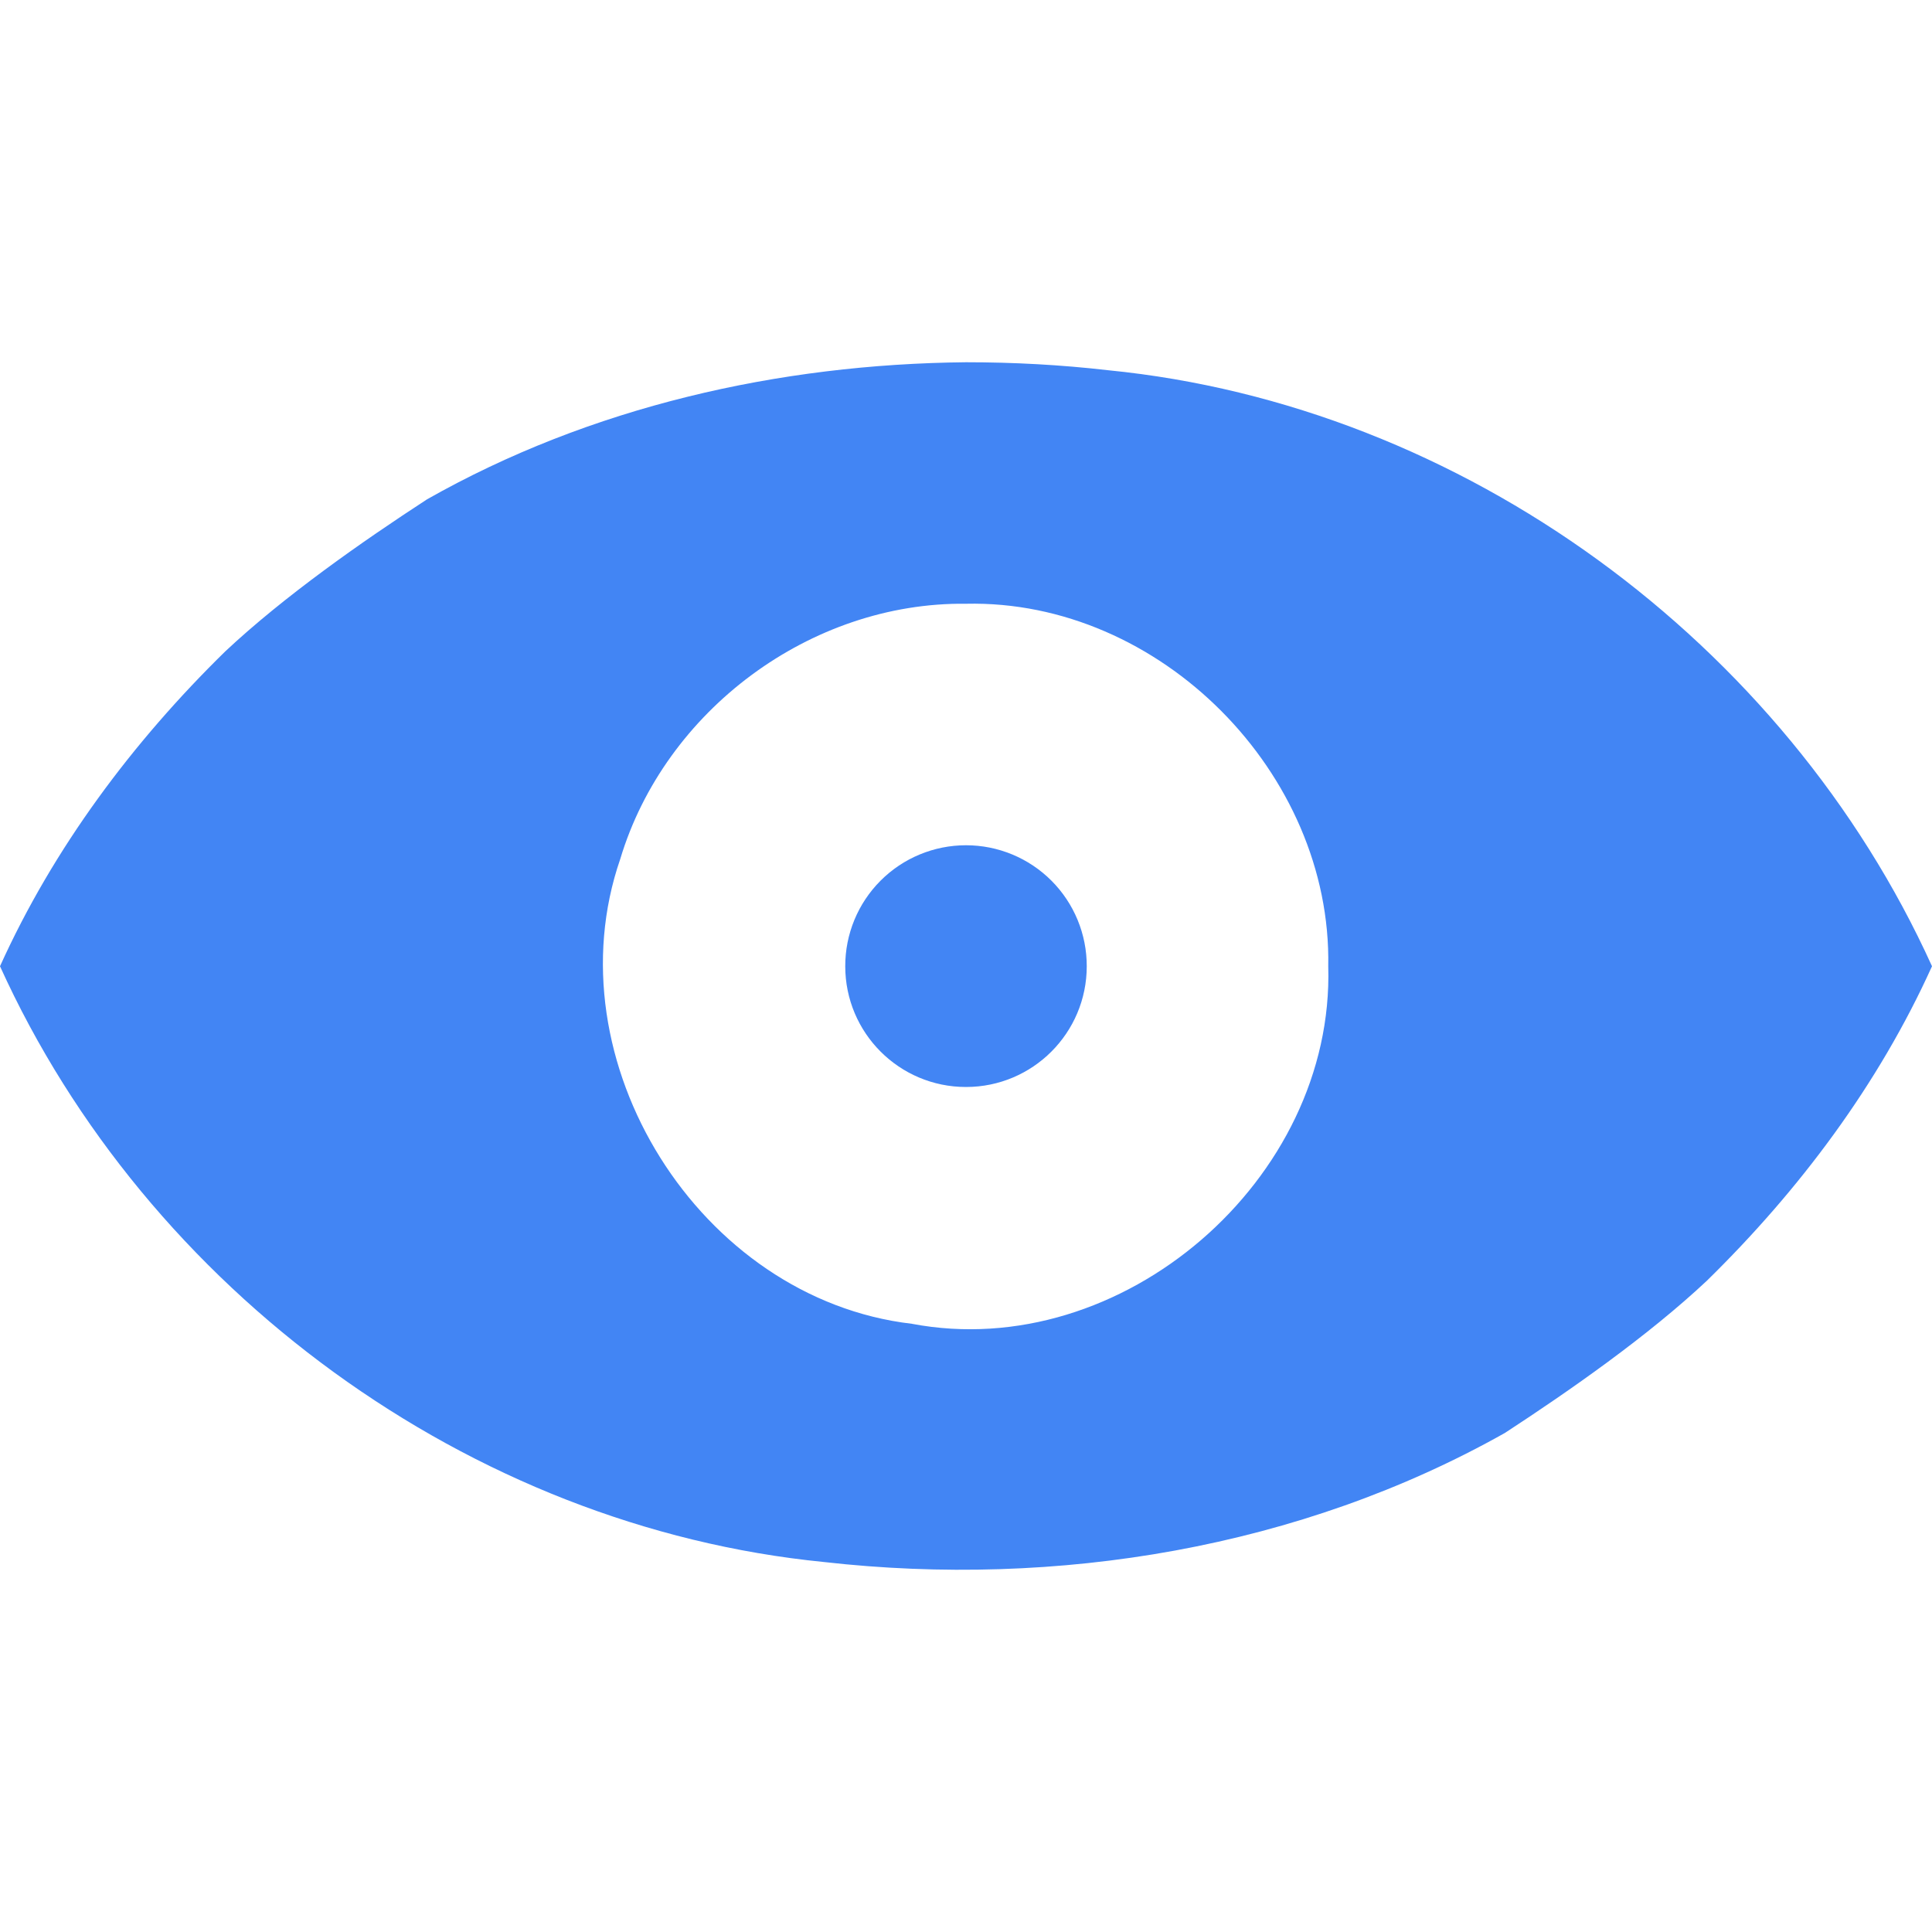
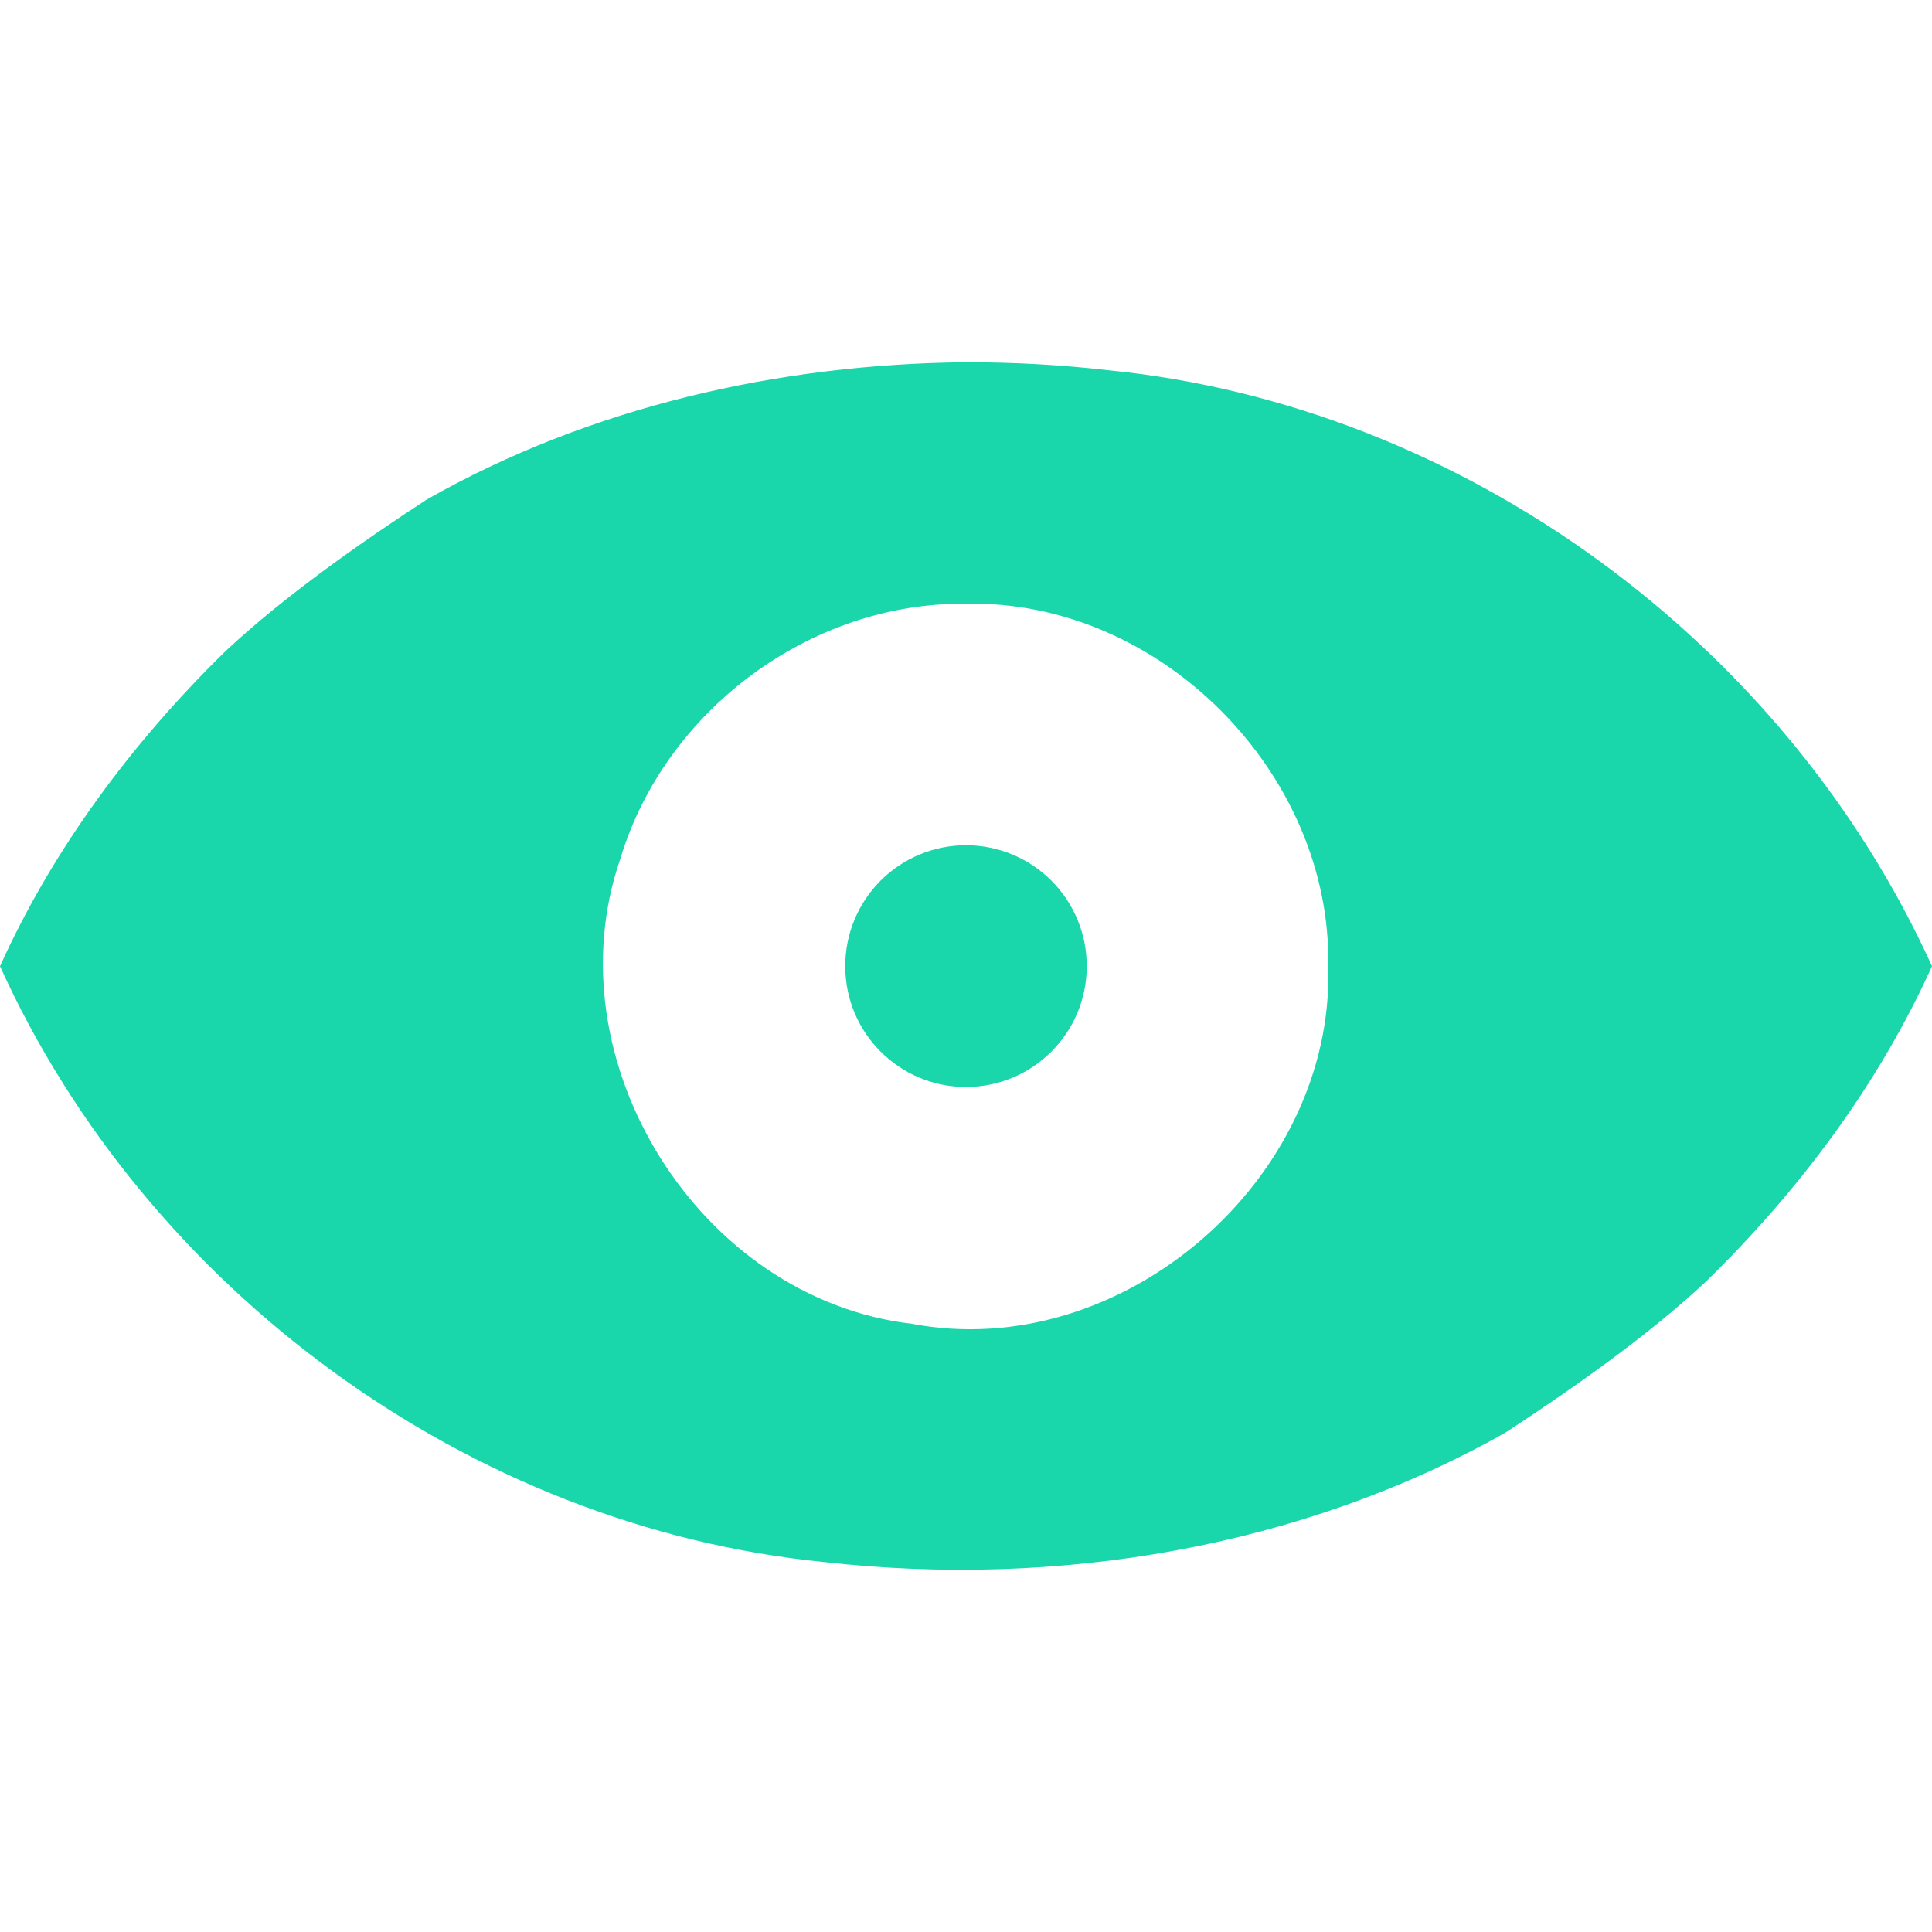
<svg xmlns="http://www.w3.org/2000/svg" width="16" height="16" version="1.1">
  <defs>
    <style id="current-color-scheme" type="text/css">
-    .ColorScheme-Text { color: #ececec; } .ColorScheme-Highlight { color:#4285f4; }
+    .ColorScheme-Text { color: #ececec; } .ColorScheme-Highlight { color: #1AD6AB; }
  </style>
    <linearGradient id="arrongin" x1="0%" x2="0%" y1="0%" y2="100%">
-       <stop offset="0%" style="stop-color:#dd9b44; stop-opacity:1" />
-       <stop offset="100%" style="stop-color:#ad6c16; stop-opacity:1" />
+       <stop offset="0%" style="stop-color:  #dd9b44; stop-opacity: 1" />
+       <stop offset="100%" style="stop-color:  #ad6c16; stop-opacity: 1" />
    </linearGradient>
    <linearGradient id="aurora" x1="0%" x2="0%" y1="0%" y2="100%">
-       <stop offset="0%" style="stop-color:#09D4DF; stop-opacity:1" />
-       <stop offset="100%" style="stop-color:#9269F4; stop-opacity:1" />
+       <stop offset="0%" style="stop-color: #09D4DF; stop-opacity: 1" />
+       <stop offset="100%" style="stop-color: #9269F4; stop-opacity: 1" />
    </linearGradient>
    <linearGradient id="cyberneon" x1="0%" x2="0%" y1="0%" y2="100%">
-       <stop offset="0" style="stop-color:#0abdc6; stop-opacity:1" />
-       <stop offset="1" style="stop-color:#ea00d9; stop-opacity:1" />
+       <stop offset="0" style="stop-color: #0abdc6; stop-opacity: 1" />
+       <stop offset="1" style="stop-color: #ea00d9; stop-opacity: 1" />
    </linearGradient>
    <linearGradient id="fitdance" x1="0%" x2="0%" y1="0%" y2="100%">
-       <stop offset="0%" style="stop-color:#1AD6AB; stop-opacity:1" />
-       <stop offset="100%" style="stop-color:#329DB6; stop-opacity:1" />
+       <stop offset="0%" style="stop-color: #1AD6AB; stop-opacity: 1" />
+       <stop offset="100%" style="stop-color: #329DB6; stop-opacity: 1" />
    </linearGradient>
    <linearGradient id="oomox" x1="0%" x2="0%" y1="0%" y2="100%">
-       <stop offset="0%" style="stop-color:#efefe7; stop-opacity:1" />
-       <stop offset="100%" style="stop-color:#8f8f8b; stop-opacity:1" />
+       <stop offset="0%" style="stop-color: #efefe7; stop-opacity: 1" />
+       <stop offset="100%" style="stop-color: #8f8f8b; stop-opacity: 1" />
    </linearGradient>
    <linearGradient id="rainblue" x1="0%" x2="0%" y1="0%" y2="100%">
-       <stop offset="0%" style="stop-color:#00F260; stop-opacity:1" />
-       <stop offset="100%" style="stop-color:#0575E6; stop-opacity:1" />
+       <stop offset="0%" style="stop-color: #00F260; stop-opacity: 1" />
+       <stop offset="100%" style="stop-color: #0575E6; stop-opacity: 1" />
    </linearGradient>
    <linearGradient id="sunrise" x1="0%" x2="0%" y1="0%" y2="100%">
-       <stop offset="0%" style="stop-color: #FF8501; stop-opacity:1" />
-       <stop offset="100%" style="stop-color: #FFCB01; stop-opacity:1" />
+       <stop offset="0%" style="stop-color: #FF8501; stop-opacity: 1" />
+       <stop offset="100%" style="stop-color: #FFCB01; stop-opacity: 1" />
    </linearGradient>
    <linearGradient id="telinkrin" x1="0%" x2="0%" y1="0%" y2="100%">
-       <stop offset="0%" style="stop-color: #b2ced6; stop-opacity:1" />
-       <stop offset="100%" style="stop-color: #6da5b7; stop-opacity:1" />
+       <stop offset="0%" style="stop-color: #b2ced6; stop-opacity: 1" />
+       <stop offset="100%" style="stop-color: #6da5b7; stop-opacity: 1" />
    </linearGradient>
    <linearGradient id="60spsycho" x1="0%" x2="0%" y1="0%" y2="100%">
-       <stop offset="0%" style="stop-color: #df5940; stop-opacity:1" />
-       <stop offset="25%" style="stop-color: #d8d15f; stop-opacity:1" />
-       <stop offset="50%" style="stop-color: #e9882a; stop-opacity:1" />
-       <stop offset="100%" style="stop-color: #279362; stop-opacity:1" />
+       <stop offset="0%" style="stop-color: #df5940; stop-opacity: 1" />
+       <stop offset="25%" style="stop-color: #d8d15f; stop-opacity: 1" />
+       <stop offset="50%" style="stop-color: #e9882a; stop-opacity: 1" />
+       <stop offset="100%" style="stop-color: #279362; stop-opacity: 1" />
    </linearGradient>
    <linearGradient id="90ssummer" x1="0%" x2="0%" y1="0%" y2="100%">
-       <stop offset="0%" style="stop-color: #f618c7; stop-opacity:1" />
-       <stop offset="20%" style="stop-color: #94ffab; stop-opacity:1" />
-       <stop offset="50%" style="stop-color: #fbfd54; stop-opacity:1" />
-       <stop offset="100%" style="stop-color: #0f83ae; stop-opacity:1" />
+       <stop offset="0%" style="stop-color: #f618c7; stop-opacity: 1" />
+       <stop offset="20%" style="stop-color: #94ffab; stop-opacity: 1" />
+       <stop offset="50%" style="stop-color: #fbfd54; stop-opacity: 1" />
+       <stop offset="100%" style="stop-color: #0f83ae; stop-opacity: 1" />
    </linearGradient>
  </defs>
  <path fill="currentColor" class="ColorScheme-Highlight" d="M 8 3 C 6.449 3.015 4.888 3.369 3.537 4.135 C 2.999 4.485 2.352 4.938 1.865 5.395 C 1.099 6.145 0.443 7.022 0 8.002 C 1.215 10.682 3.886 12.645 6.824 12.936 C 8.752 13.154 10.769 12.821 12.463 11.867 C 13.001 11.516 13.648 11.064 14.135 10.607 C 14.901 9.857 15.557 8.982 16 8.002 C 14.785 5.322 12.114 3.356 9.176 3.066 C 8.786 3.021 8.393 3 8 3 z M 8 5 C 9.607 4.964 11.03 6.403 11 8.002 C 11.052 9.769 9.291 11.293 7.551 10.963 C 5.793 10.757 4.559 8.784 5.137 7.113 C 5.506 5.884 6.713 4.985 8 5 z M 8 7 A 1 1 0 0 0 7 8.002 A 1 1 0 0 0 8 9.002 A 1 1 0 0 0 9 8.002 A 1 1 0 0 0 8 7 z" />
</svg>
